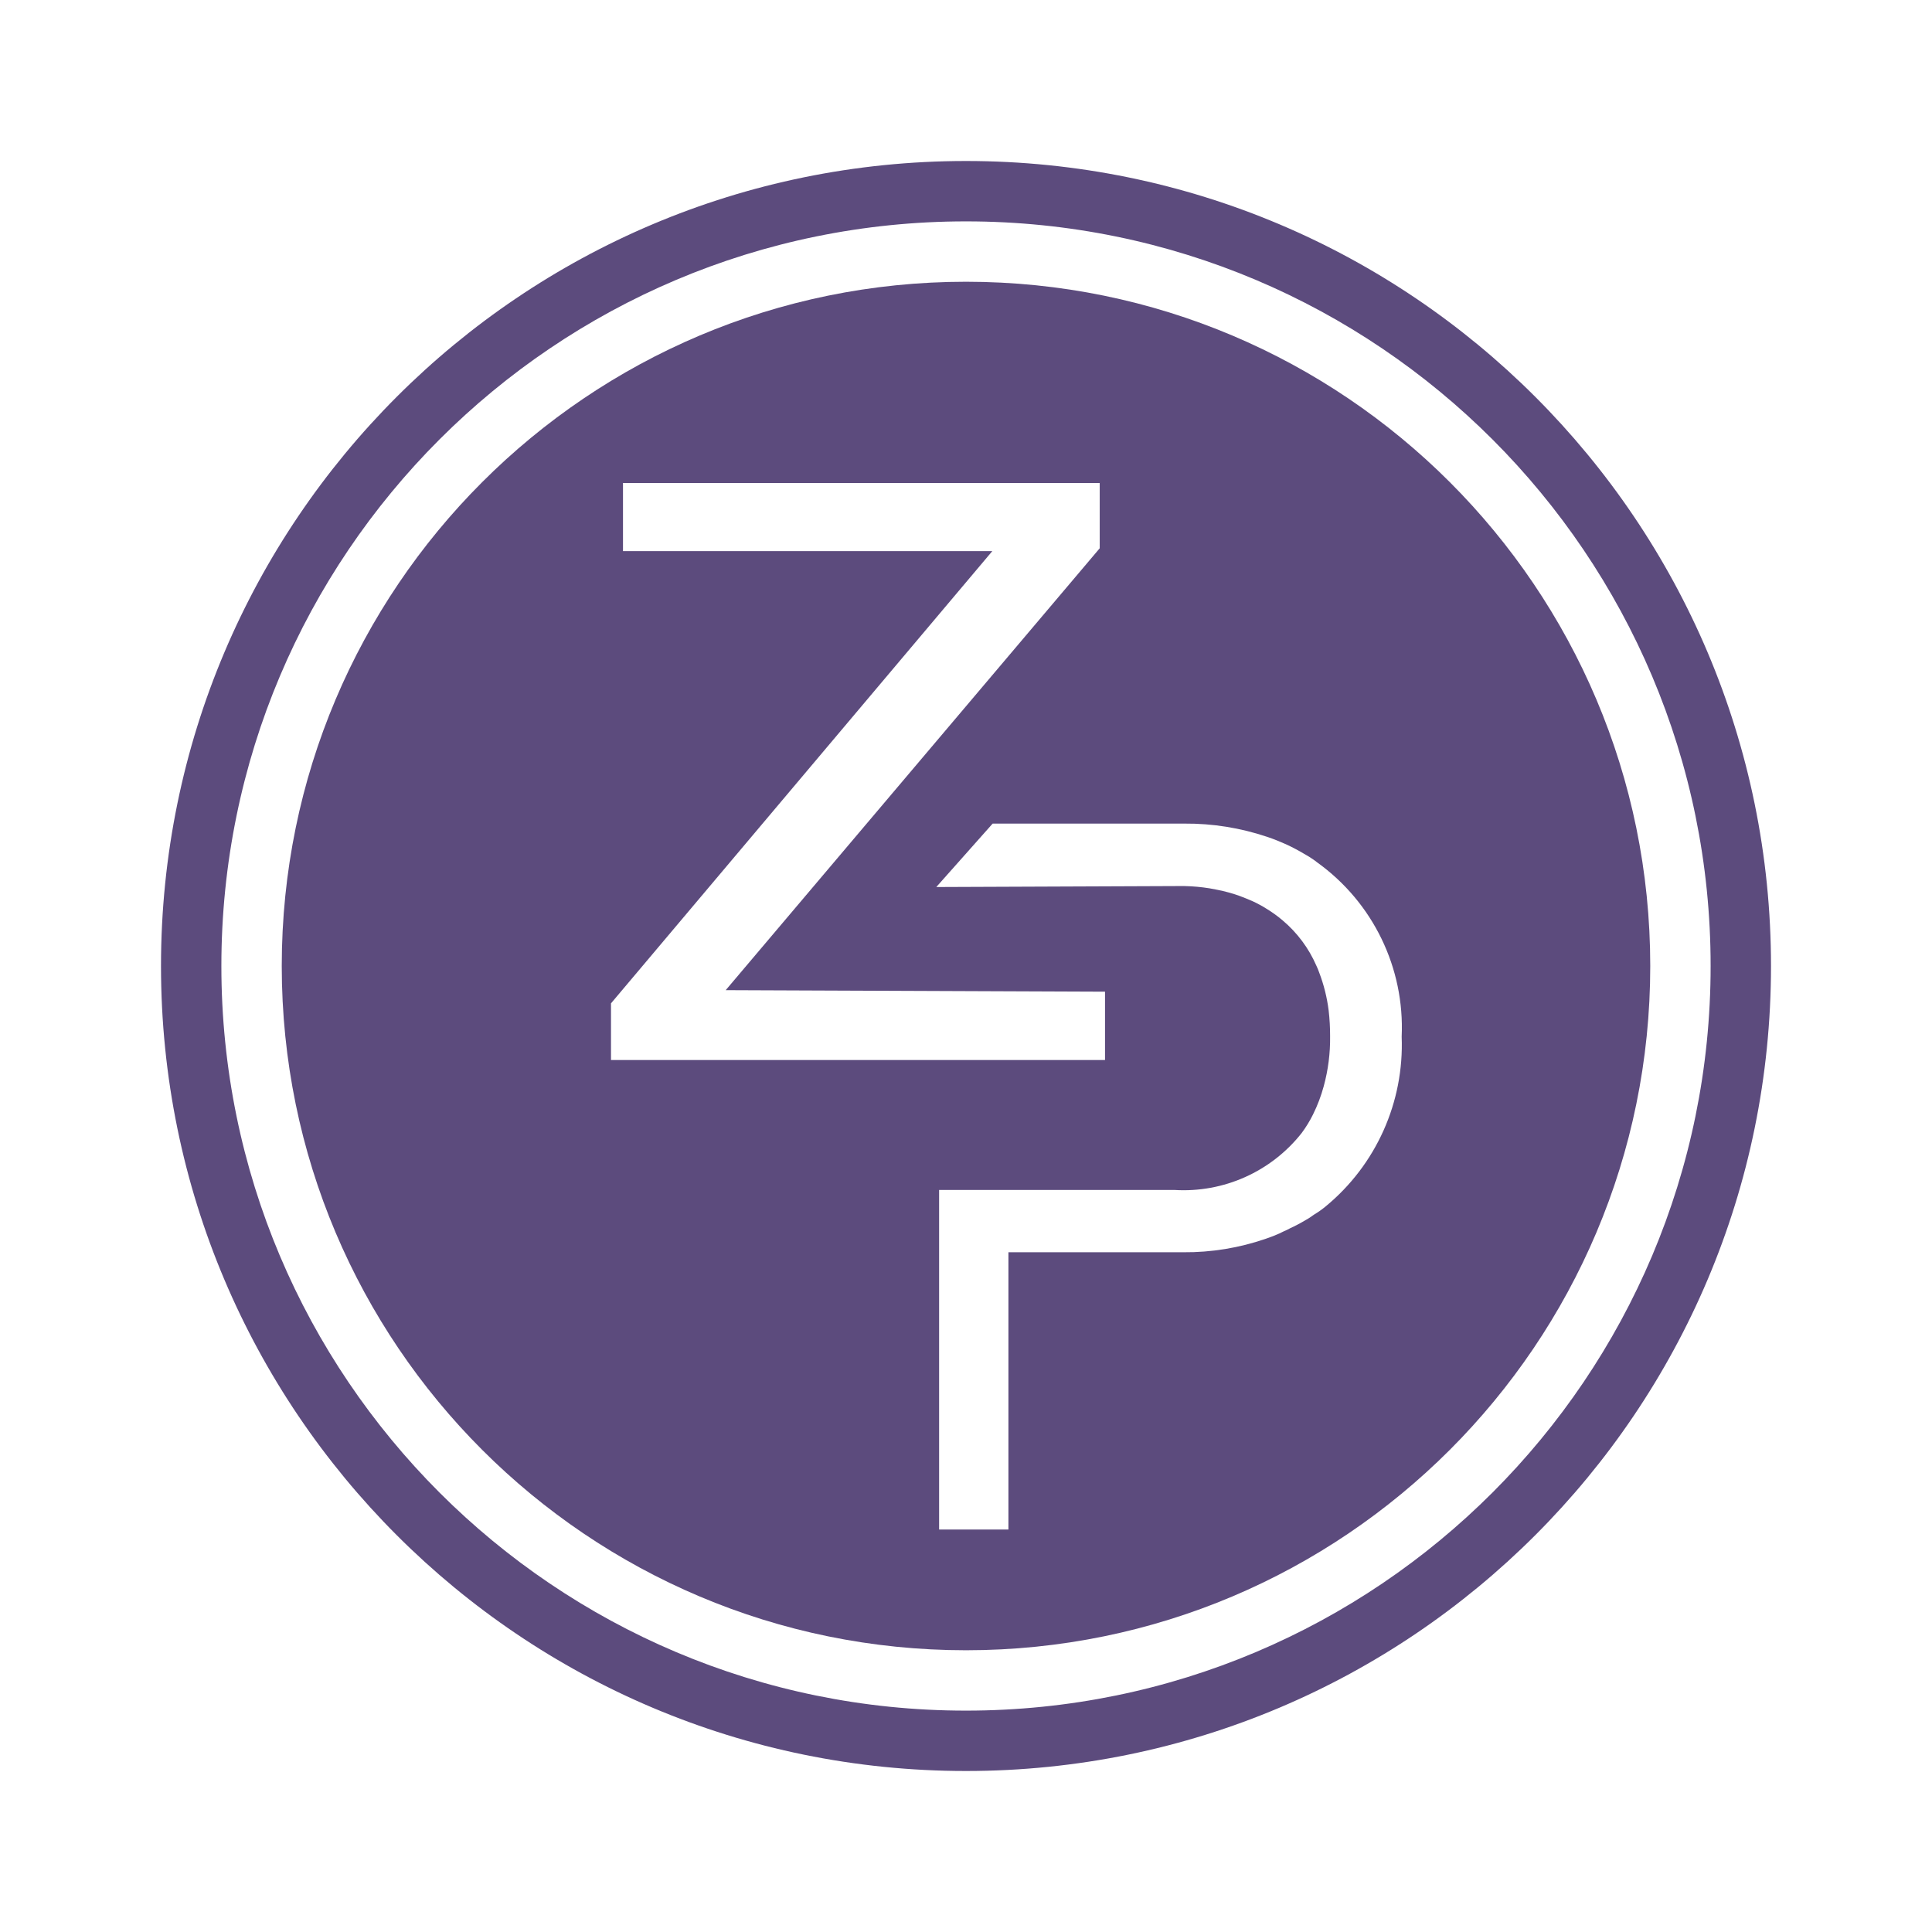
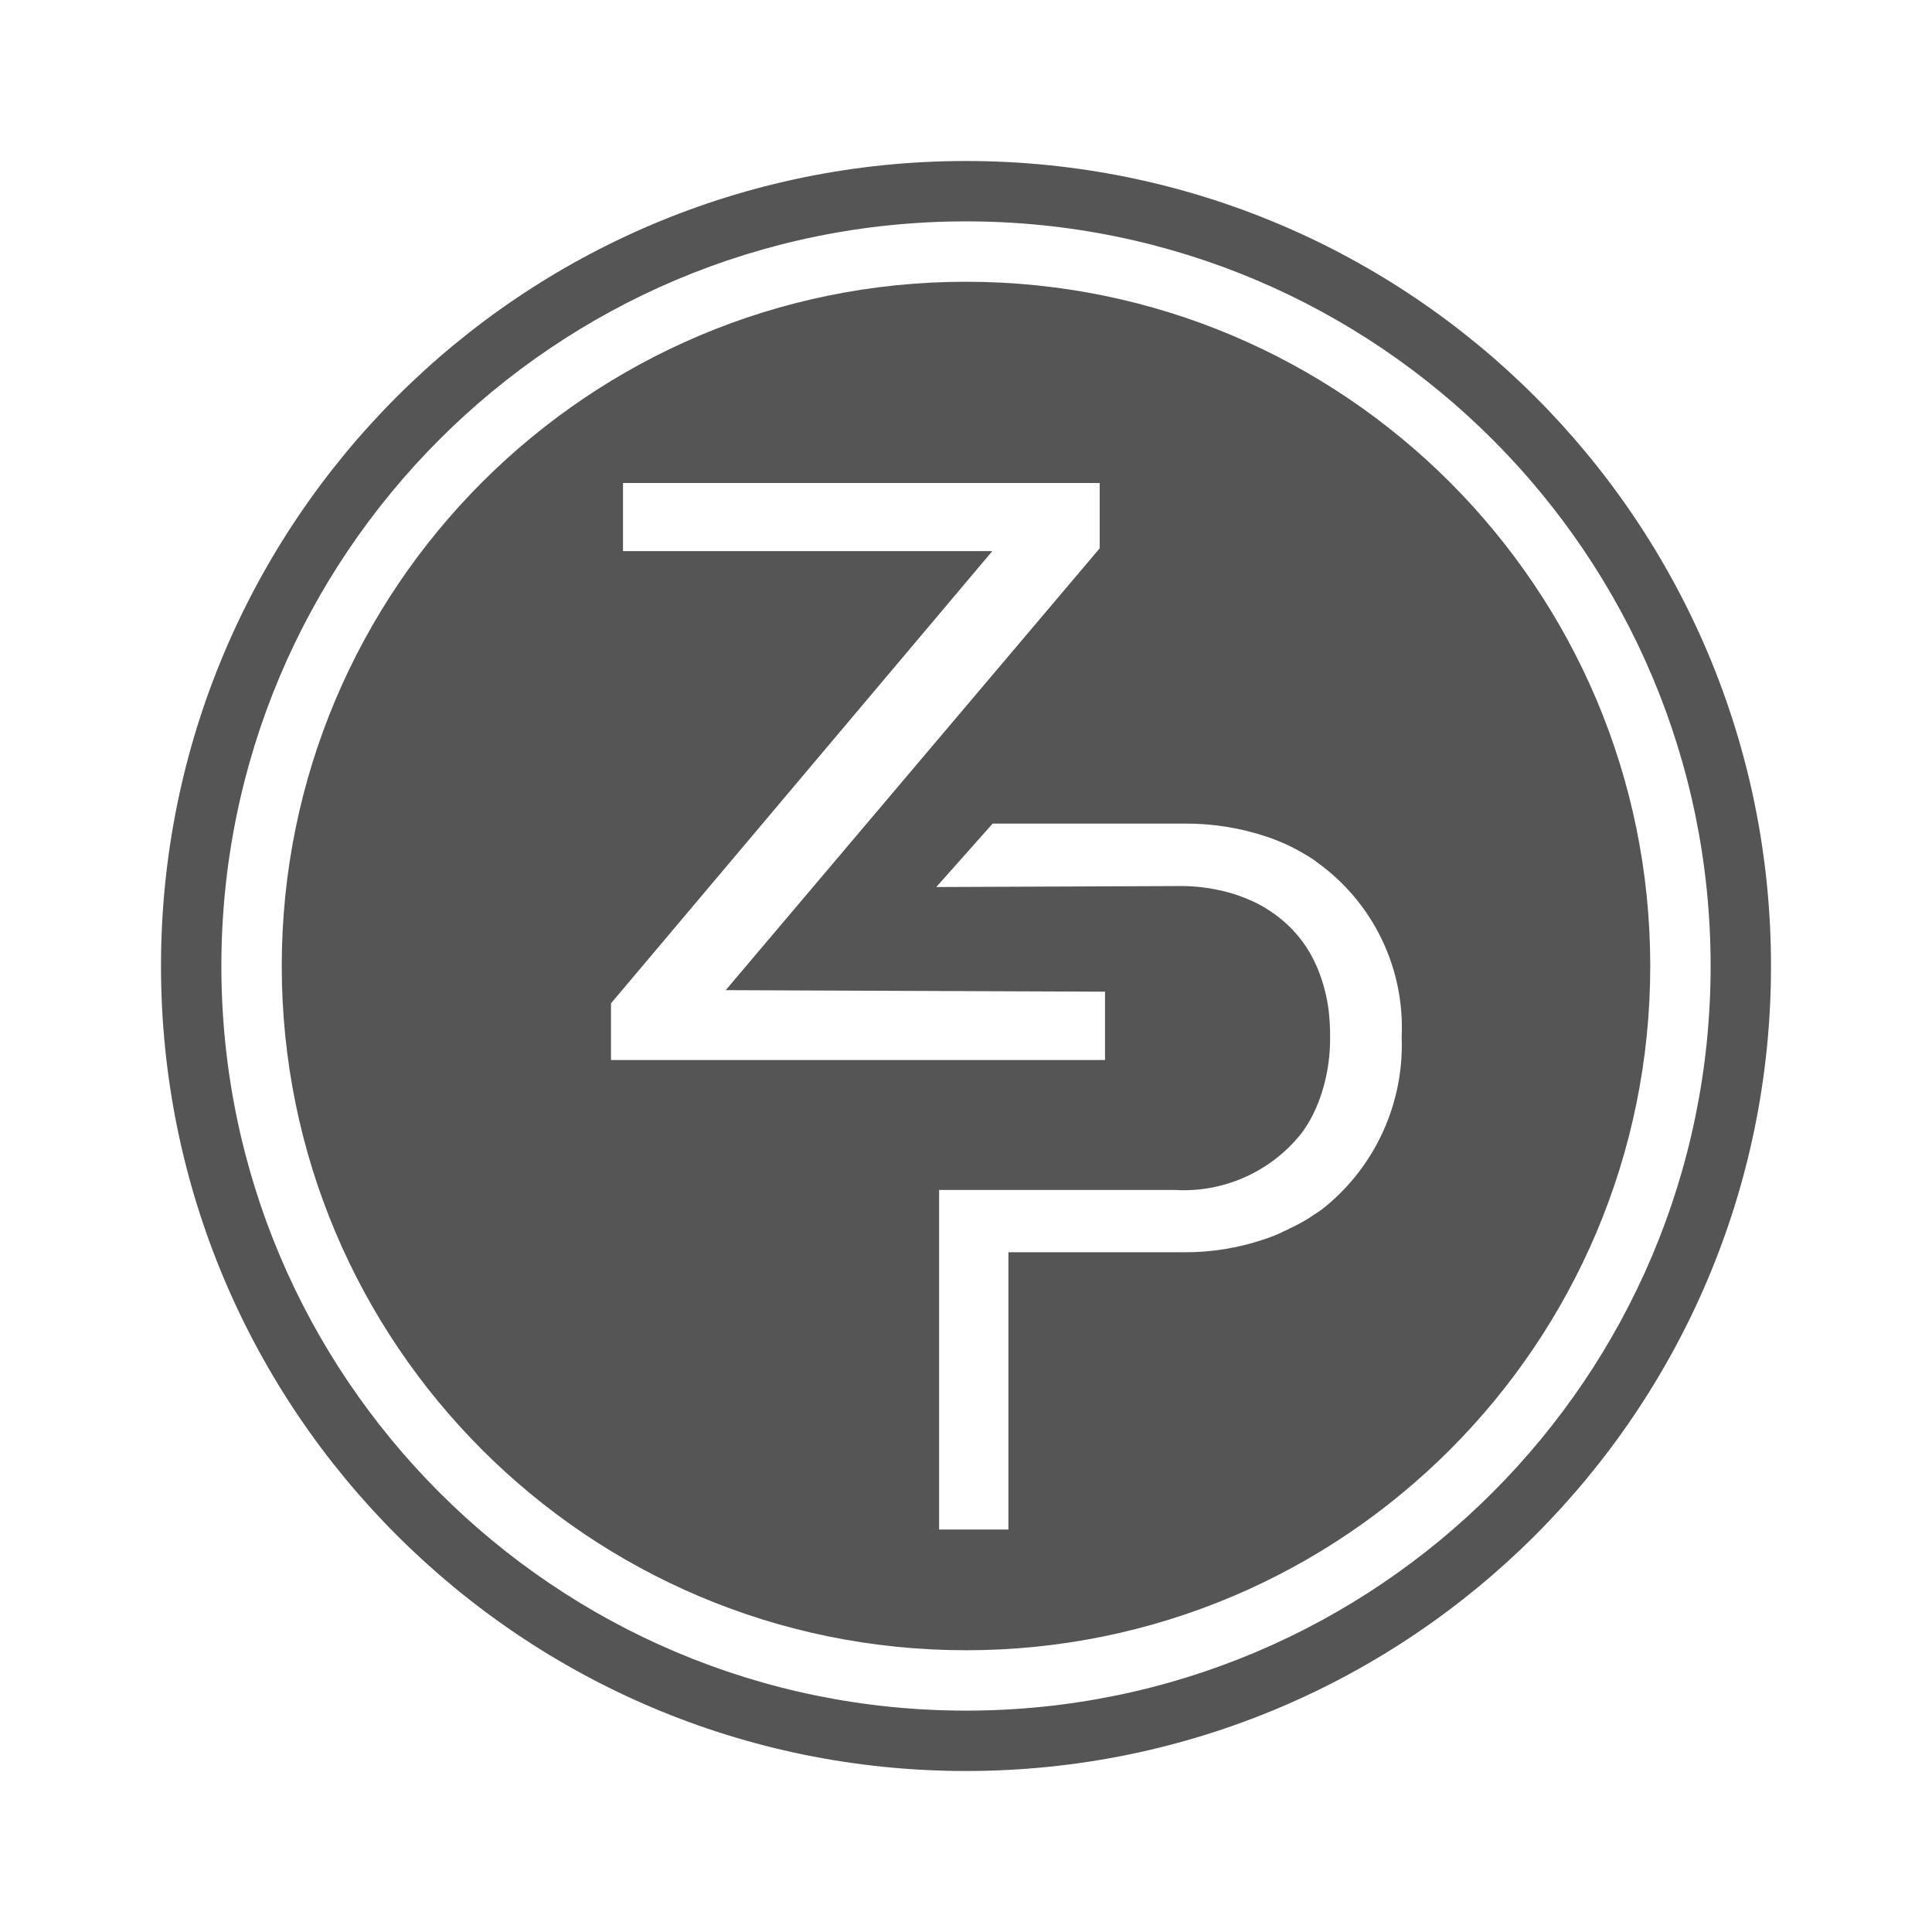
<svg xmlns="http://www.w3.org/2000/svg" id="ic_zpiv" width="24" height="24" viewBox="0 0 24 24">
  <defs>
    <style type="text/css">
-             .cls-1{fill:#5c4b7d}.cls-2{fill:none}
+             .cls-1{fill:#555555}.cls-2{fill:none}
        </style>
  </defs>
  <g id="Group_8933" data-name="Group 8933">
    <g id="Group_8932" data-name="Group 8932">
      <path id="Path_18926" d="M12 2a10 10 0 1 0 10 10A10 10 0 0 0 12 2zm0 19.25A9.25 9.25 0 1 1 21.25 12 9.25 9.25 0 0 1 12 21.25z" class="cls-1" data-name="Path 18926" />
      <path id="Path_18927" d="M12 3.5a8.5 8.5 0 1 0 8.5 8.5A8.5 8.5 0 0 0 12 3.5zm-4.41 8.964l4.737-5.618H7.739V6h5.922v.811L9.015 12.3l4.712.019v.849H7.59zm8.876 2.524a1.15 1.15 0 0 1-.142.1c-.013.01-.029.019-.041.029s-.045.028-.067.041a1.941 1.941 0 0 1-.19.1.824.824 0 0 1-.085.041.858.858 0 0 1-.092.042c-.041.019-.082.031-.124.047a3.062 3.062 0 0 1-1.026.168h-2.172V19h-.861v-4.218h2.923a1.868 1.868 0 0 0 1.58-.706 1.515 1.515 0 0 0 .142-.232 1.921 1.921 0 0 0 .133-.351 2.246 2.246 0 0 0 .079-.621 2.743 2.743 0 0 0-.018-.32 2.027 2.027 0 0 0-.118-.472.762.762 0 0 0-.035-.085 1.535 1.535 0 0 0-.418-.561 1.526 1.526 0 0 0-.212-.152.831.831 0 0 0-.076-.044 1.432 1.432 0 0 0-.164-.076l-.082-.032a1.909 1.909 0 0 0-.275-.076l-.1-.019a2.288 2.288 0 0 0-.307-.028h-.107l-2.98.012.7-.788h2.382a3.149 3.149 0 0 1 1.026.164c.041.013.082.029.123.045.06.025.121.05.178.079.076.038.148.079.221.123.035.023.07.045.1.07a2.523 2.523 0 0 1 1.051 2.166 2.6 2.6 0 0 1-.946 2.11z" class="cls-1" data-name="Path 18927" />
    </g>
  </g>
  <path id="Rectangle_4542" d="M0 0h24v24H0z" class="cls-2" data-name="Rectangle 4542" />
</svg>
